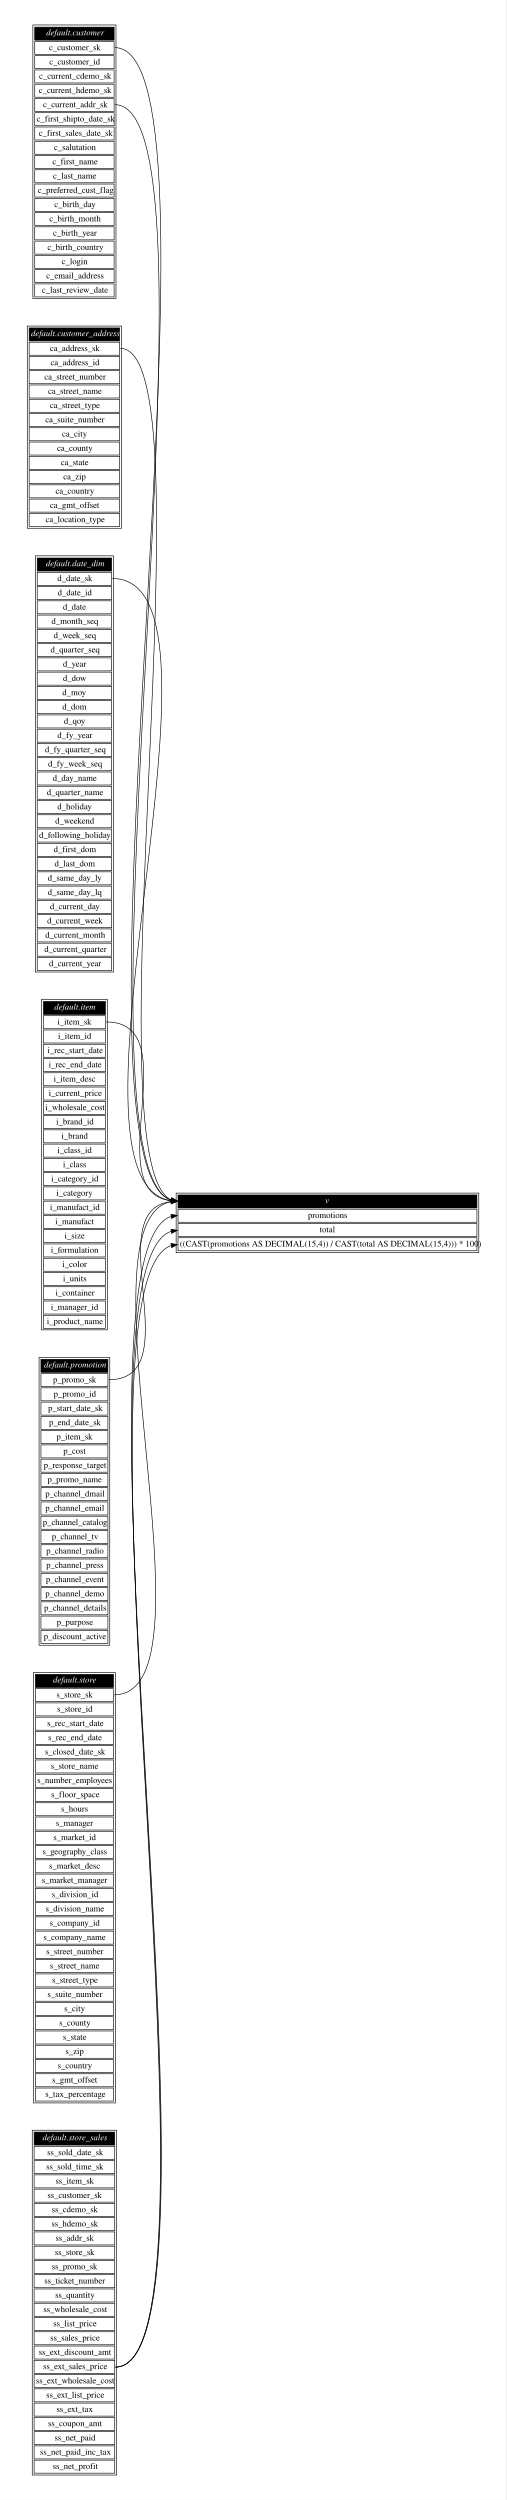
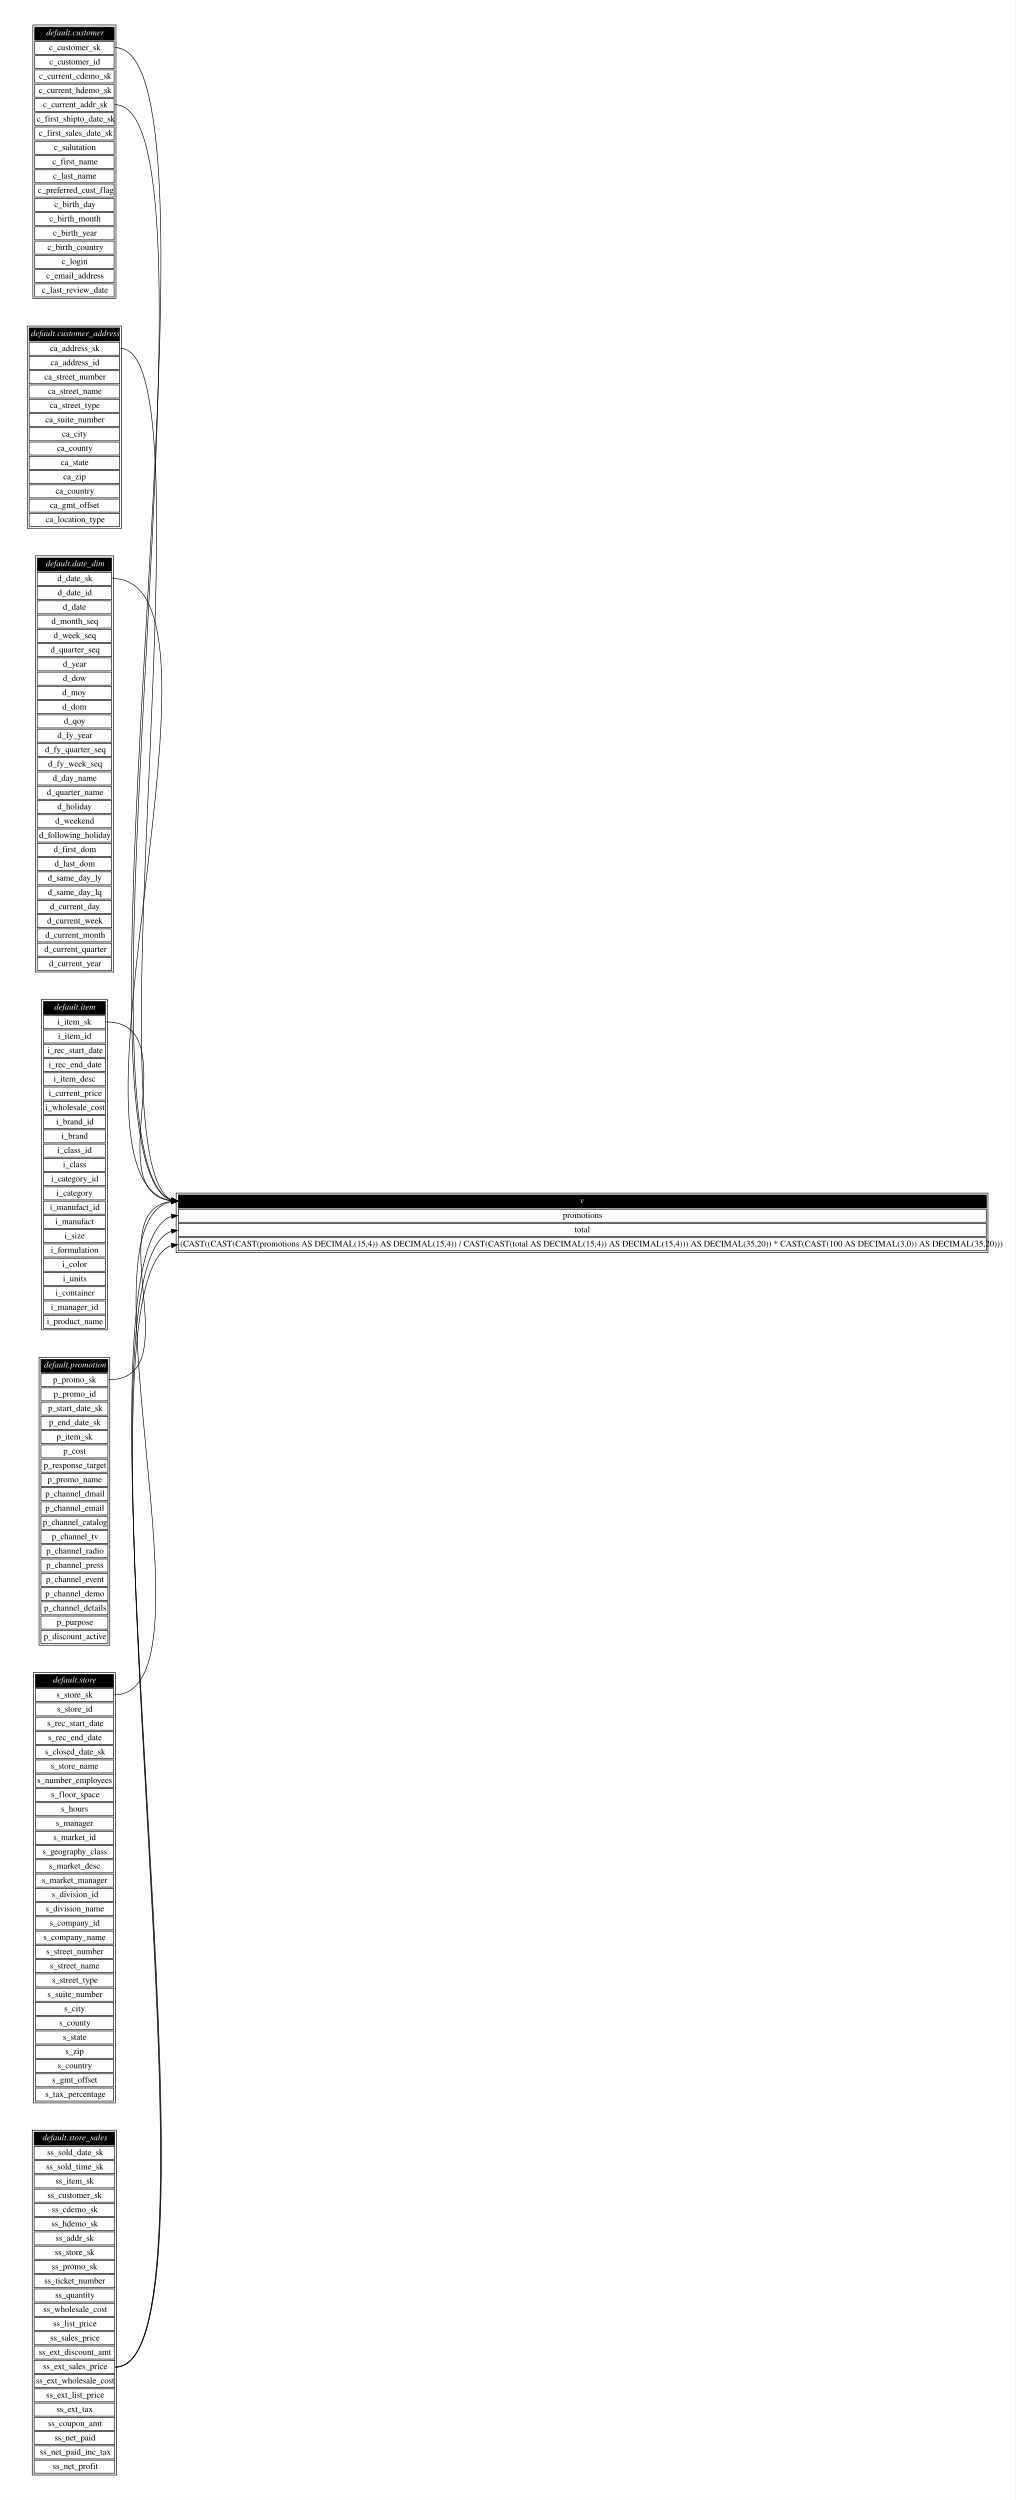
- <svg xmlns="http://www.w3.org/2000/svg" width="816pt" height="4031pt" viewBox="0.00 0.00 816.00 4030.50">
+ <svg xmlns="http://www.w3.org/2000/svg" width="1637pt" height="4031pt" viewBox="0.00 0.00 1637.00 4030.50">
  <g id="graph0" class="graph" transform="scale(1 1) rotate(0) translate(36 3994.5)">
-     <polygon fill="white" stroke="transparent" points="-36,36 -36,-3994.5 780,-3994.5 780,36 -36,36" />
+     <polygon fill="white" stroke="transparent" points="-36,36 -36,-3994.5 1601,-3994.5 1601,36 -36,36" />
    <g id="node1" class="node">
      <polygon fill="black" stroke="transparent" points="20,-3930 20,-3951 148,-3951 148,-3930 20,-3930" />
      <polygon fill="none" stroke="black" points="20,-3930 20,-3951 148,-3951 148,-3930 20,-3930" />
      <text text-anchor="start" x="38.5" y="-3937.8" font-family="Times,serif" font-style="italic" font-size="14.00" fill="white">default.customer</text>
      <polygon fill="none" stroke="black" points="20,-3907 20,-3928 148,-3928 148,-3907 20,-3907" />
      <text text-anchor="start" x="43" y="-3913.8" font-family="Times,serif" font-size="14.00">c_customer_sk</text>
      <polygon fill="none" stroke="black" points="20,-3884 20,-3905 148,-3905 148,-3884 20,-3884" />
      <text text-anchor="start" x="43.5" y="-3890.8" font-family="Times,serif" font-size="14.00">c_customer_id</text>
      <polygon fill="none" stroke="black" points="20,-3861 20,-3882 148,-3882 148,-3861 20,-3861" />
      <text text-anchor="start" x="27" y="-3867.8" font-family="Times,serif" font-size="14.00">c_current_cdemo_sk</text>
      <polygon fill="none" stroke="black" points="20,-3838 20,-3859 148,-3859 148,-3838 20,-3838" />
      <text text-anchor="start" x="26.5" y="-3844.8" font-family="Times,serif" font-size="14.00">c_current_hdemo_sk</text>
      <polygon fill="none" stroke="black" points="20,-3815 20,-3836 148,-3836 148,-3815 20,-3815" />
      <text text-anchor="start" x="33.5" y="-3821.8" font-family="Times,serif" font-size="14.00">c_current_addr_sk</text>
      <polygon fill="none" stroke="black" points="20,-3792 20,-3813 148,-3813 148,-3792 20,-3792" />
      <text text-anchor="start" x="23" y="-3798.8" font-family="Times,serif" font-size="14.00">c_first_shipto_date_sk</text>
      <polygon fill="none" stroke="black" points="20,-3769 20,-3790 148,-3790 148,-3769 20,-3769" />
      <text text-anchor="start" x="26.5" y="-3775.8" font-family="Times,serif" font-size="14.00">c_first_sales_date_sk</text>
      <polygon fill="none" stroke="black" points="20,-3746 20,-3767 148,-3767 148,-3746 20,-3746" />
      <text text-anchor="start" x="51" y="-3752.8" font-family="Times,serif" font-size="14.00">c_salutation</text>
      <polygon fill="none" stroke="black" points="20,-3723 20,-3744 148,-3744 148,-3723 20,-3723" />
      <text text-anchor="start" x="48.5" y="-3729.8" font-family="Times,serif" font-size="14.00">c_first_name</text>
      <polygon fill="none" stroke="black" points="20,-3700 20,-3721 148,-3721 148,-3700 20,-3700" />
      <text text-anchor="start" x="49.5" y="-3706.8" font-family="Times,serif" font-size="14.00">c_last_name</text>
      <polygon fill="none" stroke="black" points="20,-3677 20,-3698 148,-3698 148,-3677 20,-3677" />
      <text text-anchor="start" x="25" y="-3683.8" font-family="Times,serif" font-size="14.00">c_preferred_cust_flag</text>
      <polygon fill="none" stroke="black" points="20,-3654 20,-3675 148,-3675 148,-3654 20,-3654" />
      <text text-anchor="start" x="51.5" y="-3660.8" font-family="Times,serif" font-size="14.00">c_birth_day</text>
      <polygon fill="none" stroke="black" points="20,-3631 20,-3652 148,-3652 148,-3631 20,-3631" />
      <text text-anchor="start" x="43.5" y="-3637.8" font-family="Times,serif" font-size="14.00">c_birth_month</text>
      <polygon fill="none" stroke="black" points="20,-3608 20,-3629 148,-3629 148,-3608 20,-3608" />
      <text text-anchor="start" x="49.5" y="-3614.8" font-family="Times,serif" font-size="14.00">c_birth_year</text>
      <polygon fill="none" stroke="black" points="20,-3585 20,-3606 148,-3606 148,-3585 20,-3585" />
      <text text-anchor="start" x="40.5" y="-3591.8" font-family="Times,serif" font-size="14.00">c_birth_country</text>
      <polygon fill="none" stroke="black" points="20,-3562 20,-3583 148,-3583 148,-3562 20,-3562" />
      <text text-anchor="start" x="63.5" y="-3568.8" font-family="Times,serif" font-size="14.00">c_login</text>
      <polygon fill="none" stroke="black" points="20,-3539 20,-3560 148,-3560 148,-3539 20,-3539" />
      <text text-anchor="start" x="38.5" y="-3545.8" font-family="Times,serif" font-size="14.00">c_email_address</text>
      <polygon fill="none" stroke="black" points="20,-3516 20,-3537 148,-3537 148,-3516 20,-3516" />
      <text text-anchor="start" x="31.5" y="-3522.8" font-family="Times,serif" font-size="14.00">c_last_review_date</text>
      <polygon fill="none" stroke="black" points="17,-3513.5 17,-3954.5 151,-3954.5 151,-3513.5 17,-3513.5" />
    </g>
    <g id="node8" class="node">
-       <polygon fill="black" stroke="transparent" points="251,-2047 251,-2068 733,-2068 733,-2047 251,-2047" />
-       <polygon fill="none" stroke="black" points="251,-2047 251,-2068 733,-2068 733,-2047 251,-2047" />
-       <text text-anchor="start" x="488.5" y="-2054.8" font-family="Times,serif" font-style="italic" font-size="14.00" fill="white">v</text>
-       <polygon fill="none" stroke="black" points="251,-2024 251,-2045 733,-2045 733,-2024 251,-2024" />
-       <text text-anchor="start" x="460.5" y="-2030.8" font-family="Times,serif" font-size="14.00">promotions</text>
-       <polygon fill="none" stroke="black" points="251,-2001 251,-2022 733,-2022 733,-2001 251,-2001" />
-       <text text-anchor="start" x="479.5" y="-2007.8" font-family="Times,serif" font-size="14.00">total</text>
-       <polygon fill="none" stroke="black" points="251,-1978 251,-1999 733,-1999 733,-1978 251,-1978" />
-       <text text-anchor="start" x="254" y="-1984.8" font-family="Times,serif" font-size="14.00">((CAST(promotions AS DECIMAL(15,4)) / CAST(total AS DECIMAL(15,4))) * 100)</text>
-       <polygon fill="none" stroke="black" points="248,-1975 248,-2071 736,-2071 736,-1975 248,-1975" />
+       <polygon fill="black" stroke="transparent" points="251.5,-2047 251.5,-2068 1554.5,-2068 1554.5,-2047 251.5,-2047" />
+       <polygon fill="none" stroke="black" points="251.5,-2047 251.5,-2068 1554.5,-2068 1554.5,-2047 251.5,-2047" />
+       <text text-anchor="start" x="899.5" y="-2054.8" font-family="Times,serif" font-style="italic" font-size="14.00" fill="white">v</text>
+       <polygon fill="none" stroke="black" points="251.5,-2024 251.5,-2045 1554.5,-2045 1554.5,-2024 251.5,-2024" />
+       <text text-anchor="start" x="871.5" y="-2030.8" font-family="Times,serif" font-size="14.00">promotions</text>
+       <polygon fill="none" stroke="black" points="251.5,-2001 251.5,-2022 1554.5,-2022 1554.5,-2001 251.5,-2001" />
+       <text text-anchor="start" x="890.5" y="-2007.8" font-family="Times,serif" font-size="14.00">total</text>
+       <polygon fill="none" stroke="black" points="251.5,-1978 251.5,-1999 1554.5,-1999 1554.5,-1978 251.5,-1978" />
+       <text text-anchor="start" x="254.5" y="-1984.8" font-family="Times,serif" font-size="14.00">(CAST((CAST(CAST(promotions AS DECIMAL(15,4)) AS DECIMAL(15,4)) / CAST(CAST(total AS DECIMAL(15,4)) AS DECIMAL(15,4))) AS DECIMAL(35,20)) * CAST(CAST(100 AS DECIMAL(3,0)) AS DECIMAL(35,20)))</text>
+       <polygon fill="none" stroke="black" points="248,-1975 248,-2071 1557,-2071 1557,-1975 248,-1975" />
    </g>
    <g id="edge1" class="edge">
-       <path fill="none" stroke="black" d="M149,-3918C352.43,-3918 53.57,-2121.03 239.84,-2059.61" />
-       <polygon fill="black" stroke="black" points="240.67,-2063.02 250,-2058 239.58,-2056.11 240.67,-2063.02" />
+       <path fill="none" stroke="black" d="M149,-3918C352.44,-3918 54.05,-2121.03 240.34,-2059.61" />
+       <polygon fill="black" stroke="black" points="241.17,-2063.02 250.5,-2058 240.08,-2056.11 241.17,-2063.02" />
    </g>
    <g id="edge2" class="edge">
-       <path fill="none" stroke="black" d="M149,-3826C342.31,-3826 63.37,-2119.61 240.07,-2059.62" />
-       <polygon fill="black" stroke="black" points="240.69,-2063.06 250,-2058 239.57,-2056.16 240.69,-2063.06" />
+       <path fill="none" stroke="black" d="M149,-3826C342.31,-3826 63.85,-2119.61 240.57,-2059.62" />
+       <polygon fill="black" stroke="black" points="241.19,-2063.06 250.5,-2058 240.07,-2056.16 241.19,-2063.06" />
    </g>
    <g id="node2" class="node">
      <polygon fill="black" stroke="transparent" points="11,-3445 11,-3466 157,-3466 157,-3445 11,-3445" />
      <polygon fill="none" stroke="black" points="11,-3445 11,-3466 157,-3466 157,-3445 11,-3445" />
      <text text-anchor="start" x="14" y="-3452.8" font-family="Times,serif" font-style="italic" font-size="14.00" fill="white">default.customer_address</text>
      <polygon fill="none" stroke="black" points="11,-3422 11,-3443 157,-3443 157,-3422 11,-3422" />
      <text text-anchor="start" x="44.5" y="-3428.8" font-family="Times,serif" font-size="14.00">ca_address_sk</text>
      <polygon fill="none" stroke="black" points="11,-3399 11,-3420 157,-3420 157,-3399 11,-3399" />
      <text text-anchor="start" x="45.5" y="-3405.8" font-family="Times,serif" font-size="14.00">ca_address_id</text>
      <polygon fill="none" stroke="black" points="11,-3376 11,-3397 157,-3397 157,-3376 11,-3376" />
      <text text-anchor="start" x="35.5" y="-3382.8" font-family="Times,serif" font-size="14.00">ca_street_number</text>
      <polygon fill="none" stroke="black" points="11,-3353 11,-3374 157,-3374 157,-3353 11,-3353" />
      <text text-anchor="start" x="41.5" y="-3359.8" font-family="Times,serif" font-size="14.00">ca_street_name</text>
      <polygon fill="none" stroke="black" points="11,-3330 11,-3351 157,-3351 157,-3330 11,-3330" />
      <text text-anchor="start" x="44.5" y="-3336.8" font-family="Times,serif" font-size="14.00">ca_street_type</text>
      <polygon fill="none" stroke="black" points="11,-3307 11,-3328 157,-3328 157,-3307 11,-3307" />
      <text text-anchor="start" x="37" y="-3313.8" font-family="Times,serif" font-size="14.00">ca_suite_number</text>
      <polygon fill="none" stroke="black" points="11,-3284 11,-3305 157,-3305 157,-3284 11,-3284" />
      <text text-anchor="start" x="64" y="-3290.8" font-family="Times,serif" font-size="14.00">ca_city</text>
      <polygon fill="none" stroke="black" points="11,-3261 11,-3282 157,-3282 157,-3261 11,-3261" />
      <text text-anchor="start" x="56" y="-3267.8" font-family="Times,serif" font-size="14.00">ca_county</text>
      <polygon fill="none" stroke="black" points="11,-3238 11,-3259 157,-3259 157,-3238 11,-3238" />
      <text text-anchor="start" x="62" y="-3244.8" font-family="Times,serif" font-size="14.00">ca_state</text>
      <polygon fill="none" stroke="black" points="11,-3215 11,-3236 157,-3236 157,-3215 11,-3215" />
      <text text-anchor="start" x="66" y="-3221.8" font-family="Times,serif" font-size="14.00">ca_zip</text>
      <polygon fill="none" stroke="black" points="11,-3192 11,-3213 157,-3213 157,-3192 11,-3192" />
      <text text-anchor="start" x="53.5" y="-3198.8" font-family="Times,serif" font-size="14.00">ca_country</text>
      <polygon fill="none" stroke="black" points="11,-3169 11,-3190 157,-3190 157,-3169 11,-3169" />
      <text text-anchor="start" x="44.5" y="-3175.8" font-family="Times,serif" font-size="14.00">ca_gmt_offset</text>
      <polygon fill="none" stroke="black" points="11,-3146 11,-3167 157,-3167 157,-3146 11,-3146" />
      <text text-anchor="start" x="37.5" y="-3152.8" font-family="Times,serif" font-size="14.00">ca_location_type</text>
      <polygon fill="none" stroke="black" points="8,-3143 8,-3469 160,-3469 160,-3143 8,-3143" />
    </g>
    <g id="edge3" class="edge">
-       <path fill="none" stroke="black" d="M158,-3433C307.53,-3433 106.72,-2121.7 239.83,-2060.23" />
-       <polygon fill="black" stroke="black" points="240.98,-2063.56 250,-2058 239.48,-2056.72 240.98,-2063.56" />
+       <path fill="none" stroke="black" d="M158,-3433C307.53,-3433 107.19,-2121.7 240.33,-2060.23" />
+       <polygon fill="black" stroke="black" points="241.48,-2063.56 250.5,-2058 239.98,-2056.72 241.48,-2063.56" />
    </g>
    <g id="node3" class="node">
      <polygon fill="black" stroke="transparent" points="24,-3074 24,-3095 144,-3095 144,-3074 24,-3074" />
      <polygon fill="none" stroke="black" points="24,-3074 24,-3095 144,-3095 144,-3074 24,-3074" />
      <text text-anchor="start" x="38" y="-3081.8" font-family="Times,serif" font-style="italic" font-size="14.00" fill="white">default.date_dim</text>
      <polygon fill="none" stroke="black" points="24,-3051 24,-3072 144,-3072 144,-3051 24,-3051" />
      <text text-anchor="start" x="56.5" y="-3057.8" font-family="Times,serif" font-size="14.00">d_date_sk</text>
      <polygon fill="none" stroke="black" points="24,-3028 24,-3049 144,-3049 144,-3028 24,-3028" />
      <text text-anchor="start" x="57" y="-3034.8" font-family="Times,serif" font-size="14.00">d_date_id</text>
      <polygon fill="none" stroke="black" points="24,-3005 24,-3026 144,-3026 144,-3005 24,-3005" />
      <text text-anchor="start" x="65.5" y="-3011.8" font-family="Times,serif" font-size="14.00">d_date</text>
      <polygon fill="none" stroke="black" points="24,-2982 24,-3003 144,-3003 144,-2982 24,-2982" />
      <text text-anchor="start" x="47" y="-2988.8" font-family="Times,serif" font-size="14.00">d_month_seq</text>
      <polygon fill="none" stroke="black" points="24,-2959 24,-2980 144,-2980 144,-2959 24,-2959" />
      <text text-anchor="start" x="50.5" y="-2965.8" font-family="Times,serif" font-size="14.00">d_week_seq</text>
      <polygon fill="none" stroke="black" points="24,-2936 24,-2957 144,-2957 144,-2936 24,-2936" />
      <text text-anchor="start" x="45.5" y="-2942.8" font-family="Times,serif" font-size="14.00">d_quarter_seq</text>
      <polygon fill="none" stroke="black" points="24,-2913 24,-2934 144,-2934 144,-2913 24,-2913" />
      <text text-anchor="start" x="65.5" y="-2919.8" font-family="Times,serif" font-size="14.00">d_year</text>
      <polygon fill="none" stroke="black" points="24,-2890 24,-2911 144,-2911 144,-2890 24,-2890" />
      <text text-anchor="start" x="65.5" y="-2896.8" font-family="Times,serif" font-size="14.00">d_dow</text>
      <polygon fill="none" stroke="black" points="24,-2867 24,-2888 144,-2888 144,-2867 24,-2867" />
      <text text-anchor="start" x="64.5" y="-2873.8" font-family="Times,serif" font-size="14.00">d_moy</text>
      <polygon fill="none" stroke="black" points="24,-2844 24,-2865 144,-2865 144,-2844 24,-2844" />
      <text text-anchor="start" x="64.5" y="-2850.8" font-family="Times,serif" font-size="14.00">d_dom</text>
      <polygon fill="none" stroke="black" points="24,-2821 24,-2842 144,-2842 144,-2821 24,-2821" />
      <text text-anchor="start" x="67" y="-2827.8" font-family="Times,serif" font-size="14.00">d_qoy</text>
      <polygon fill="none" stroke="black" points="24,-2798 24,-2819 144,-2819 144,-2798 24,-2798" />
      <text text-anchor="start" x="56.5" y="-2804.8" font-family="Times,serif" font-size="14.00">d_fy_year</text>
      <polygon fill="none" stroke="black" points="24,-2775 24,-2796 144,-2796 144,-2775 24,-2775" />
      <text text-anchor="start" x="36.5" y="-2781.8" font-family="Times,serif" font-size="14.00">d_fy_quarter_seq</text>
      <polygon fill="none" stroke="black" points="24,-2752 24,-2773 144,-2773 144,-2752 24,-2752" />
      <text text-anchor="start" x="41.5" y="-2758.8" font-family="Times,serif" font-size="14.00">d_fy_week_seq</text>
      <polygon fill="none" stroke="black" points="24,-2729 24,-2750 144,-2750 144,-2729 24,-2729" />
      <text text-anchor="start" x="49" y="-2735.8" font-family="Times,serif" font-size="14.00">d_day_name</text>
      <polygon fill="none" stroke="black" points="24,-2706 24,-2727 144,-2727 144,-2706 24,-2706" />
      <text text-anchor="start" x="39.5" y="-2712.8" font-family="Times,serif" font-size="14.00">d_quarter_name</text>
      <polygon fill="none" stroke="black" points="24,-2683 24,-2704 144,-2704 144,-2683 24,-2683" />
      <text text-anchor="start" x="56.5" y="-2689.8" font-family="Times,serif" font-size="14.00">d_holiday</text>
      <polygon fill="none" stroke="black" points="24,-2660 24,-2681 144,-2681 144,-2660 24,-2660" />
      <text text-anchor="start" x="53" y="-2666.8" font-family="Times,serif" font-size="14.00">d_weekend</text>
      <polygon fill="none" stroke="black" points="24,-2637 24,-2658 144,-2658 144,-2637 24,-2637" />
      <text text-anchor="start" x="27" y="-2643.8" font-family="Times,serif" font-size="14.00">d_following_holiday</text>
      <polygon fill="none" stroke="black" points="24,-2614 24,-2635 144,-2635 144,-2614 24,-2614" />
      <text text-anchor="start" x="50.5" y="-2620.8" font-family="Times,serif" font-size="14.00">d_first_dom</text>
      <polygon fill="none" stroke="black" points="24,-2591 24,-2612 144,-2612 144,-2591 24,-2591" />
      <text text-anchor="start" x="52" y="-2597.8" font-family="Times,serif" font-size="14.00">d_last_dom</text>
      <polygon fill="none" stroke="black" points="24,-2568 24,-2589 144,-2589 144,-2568 24,-2568" />
      <text text-anchor="start" x="41" y="-2574.8" font-family="Times,serif" font-size="14.00">d_same_day_ly</text>
      <polygon fill="none" stroke="black" points="24,-2545 24,-2566 144,-2566 144,-2545 24,-2545" />
      <text text-anchor="start" x="41" y="-2551.8" font-family="Times,serif" font-size="14.00">d_same_day_lq</text>
      <polygon fill="none" stroke="black" points="24,-2522 24,-2543 144,-2543 144,-2522 24,-2522" />
      <text text-anchor="start" x="44.5" y="-2528.8" font-family="Times,serif" font-size="14.00">d_current_day</text>
      <polygon fill="none" stroke="black" points="24,-2499 24,-2520 144,-2520 144,-2499 24,-2499" />
      <text text-anchor="start" x="40" y="-2505.8" font-family="Times,serif" font-size="14.00">d_current_week</text>
      <polygon fill="none" stroke="black" points="24,-2476 24,-2497 144,-2497 144,-2476 24,-2476" />
      <text text-anchor="start" x="37" y="-2482.8" font-family="Times,serif" font-size="14.00">d_current_month</text>
      <polygon fill="none" stroke="black" points="24,-2453 24,-2474 144,-2474 144,-2453 24,-2453" />
      <text text-anchor="start" x="35.5" y="-2459.8" font-family="Times,serif" font-size="14.00">d_current_quarter</text>
      <polygon fill="none" stroke="black" points="24,-2430 24,-2451 144,-2451 144,-2430 24,-2430" />
      <text text-anchor="start" x="43" y="-2436.8" font-family="Times,serif" font-size="14.00">d_current_year</text>
      <polygon fill="none" stroke="black" points="21,-2427.5 21,-3098.5 147,-3098.5 147,-2427.5 21,-2427.5" />
    </g>
    <g id="edge4" class="edge">
-       <path fill="none" stroke="black" d="M145,-3062C365.82,-3062 36.27,-2089.13 239.9,-2058.73" />
-       <polygon fill="black" stroke="black" points="240.28,-2062.21 250,-2058 239.77,-2055.23 240.28,-2062.21" />
+       <path fill="none" stroke="black" d="M145,-3062C365.83,-3062 36.75,-2089.13 240.4,-2058.73" />
+       <polygon fill="black" stroke="black" points="240.78,-2062.21 250.5,-2058 240.27,-2055.23 240.78,-2062.21" />
    </g>
    <g id="node4" class="node">
      <polygon fill="black" stroke="transparent" points="34,-2359 34,-2380 134,-2380 134,-2359 34,-2359" />
      <polygon fill="none" stroke="black" points="34,-2359 34,-2380 134,-2380 134,-2359 34,-2359" />
      <text text-anchor="start" x="51.5" y="-2366.8" font-family="Times,serif" font-style="italic" font-size="14.00" fill="white">default.item</text>
      <polygon fill="none" stroke="black" points="34,-2336 34,-2357 134,-2357 134,-2336 34,-2336" />
      <text text-anchor="start" x="56.5" y="-2342.8" font-family="Times,serif" font-size="14.00">i_item_sk</text>
      <polygon fill="none" stroke="black" points="34,-2313 34,-2334 134,-2334 134,-2313 34,-2313" />
      <text text-anchor="start" x="57.5" y="-2319.8" font-family="Times,serif" font-size="14.00">i_item_id</text>
      <polygon fill="none" stroke="black" points="34,-2290 34,-2311 134,-2311 134,-2290 34,-2290" />
      <text text-anchor="start" x="40.5" y="-2296.8" font-family="Times,serif" font-size="14.00">i_rec_start_date</text>
      <polygon fill="none" stroke="black" points="34,-2267 34,-2288 134,-2288 134,-2267 34,-2267" />
      <text text-anchor="start" x="42.5" y="-2273.8" font-family="Times,serif" font-size="14.00">i_rec_end_date</text>
      <polygon fill="none" stroke="black" points="34,-2244 34,-2265 134,-2265 134,-2244 34,-2244" />
      <text text-anchor="start" x="50.5" y="-2250.8" font-family="Times,serif" font-size="14.00">i_item_desc</text>
      <polygon fill="none" stroke="black" points="34,-2221 34,-2242 134,-2242 134,-2221 34,-2221" />
      <text text-anchor="start" x="42.5" y="-2227.8" font-family="Times,serif" font-size="14.00">i_current_price</text>
      <polygon fill="none" stroke="black" points="34,-2198 34,-2219 134,-2219 134,-2198 34,-2198" />
      <text text-anchor="start" x="37" y="-2204.8" font-family="Times,serif" font-size="14.00">i_wholesale_cost</text>
      <polygon fill="none" stroke="black" points="34,-2175 34,-2196 134,-2196 134,-2175 34,-2175" />
      <text text-anchor="start" x="54.5" y="-2181.8" font-family="Times,serif" font-size="14.00">i_brand_id</text>
      <polygon fill="none" stroke="black" points="34,-2152 34,-2173 134,-2173 134,-2152 34,-2152" />
      <text text-anchor="start" x="63" y="-2158.8" font-family="Times,serif" font-size="14.00">i_brand</text>
      <polygon fill="none" stroke="black" points="34,-2129 34,-2150 134,-2150 134,-2129 34,-2129" />
      <text text-anchor="start" x="56.5" y="-2135.8" font-family="Times,serif" font-size="14.00">i_class_id</text>
      <polygon fill="none" stroke="black" points="34,-2106 34,-2127 134,-2127 134,-2106 34,-2106" />
      <text text-anchor="start" x="65.5" y="-2112.8" font-family="Times,serif" font-size="14.00">i_class</text>
      <polygon fill="none" stroke="black" points="34,-2083 34,-2104 134,-2104 134,-2083 34,-2083" />
      <text text-anchor="start" x="46.5" y="-2089.8" font-family="Times,serif" font-size="14.00">i_category_id</text>
      <polygon fill="none" stroke="black" points="34,-2060 34,-2081 134,-2081 134,-2060 34,-2060" />
      <text text-anchor="start" x="55" y="-2066.8" font-family="Times,serif" font-size="14.00">i_category</text>
      <polygon fill="none" stroke="black" points="34,-2037 34,-2058 134,-2058 134,-2037 34,-2037" />
      <text text-anchor="start" x="44.5" y="-2043.8" font-family="Times,serif" font-size="14.00">i_manufact_id</text>
      <polygon fill="none" stroke="black" points="34,-2014 34,-2035 134,-2035 134,-2014 34,-2014" />
      <text text-anchor="start" x="53" y="-2020.8" font-family="Times,serif" font-size="14.00">i_manufact</text>
      <polygon fill="none" stroke="black" points="34,-1991 34,-2012 134,-2012 134,-1991 34,-1991" />
      <text text-anchor="start" x="68" y="-1997.8" font-family="Times,serif" font-size="14.00">i_size</text>
      <polygon fill="none" stroke="black" points="34,-1968 34,-1989 134,-1989 134,-1968 34,-1968" />
      <text text-anchor="start" x="46" y="-1974.8" font-family="Times,serif" font-size="14.00">i_formulation</text>
      <polygon fill="none" stroke="black" points="34,-1945 34,-1966 134,-1966 134,-1945 34,-1945" />
      <text text-anchor="start" x="64.5" y="-1951.8" font-family="Times,serif" font-size="14.00">i_color</text>
      <polygon fill="none" stroke="black" points="34,-1922 34,-1943 134,-1943 134,-1922 34,-1922" />
      <text text-anchor="start" x="65.5" y="-1928.8" font-family="Times,serif" font-size="14.00">i_units</text>
      <polygon fill="none" stroke="black" points="34,-1899 34,-1920 134,-1920 134,-1899 34,-1899" />
      <text text-anchor="start" x="53.5" y="-1905.8" font-family="Times,serif" font-size="14.00">i_container</text>
      <polygon fill="none" stroke="black" points="34,-1876 34,-1897 134,-1897 134,-1876 34,-1876" />
      <text text-anchor="start" x="46" y="-1882.8" font-family="Times,serif" font-size="14.00">i_manager_id</text>
      <polygon fill="none" stroke="black" points="34,-1853 34,-1874 134,-1874 134,-1853 34,-1853" />
      <text text-anchor="start" x="39.5" y="-1859.8" font-family="Times,serif" font-size="14.00">i_product_name</text>
      <polygon fill="none" stroke="black" points="31,-1850.5 31,-2383.5 137,-2383.5 137,-1850.5 31,-1850.5" />
    </g>
    <g id="edge5" class="edge">
-       <path fill="none" stroke="black" d="M135,-2347C269.6,-2347 120.07,-2073.04 239.68,-2058.59" />
-       <polygon fill="black" stroke="black" points="240.22,-2062.07 250,-2058 239.82,-2055.08 240.22,-2062.07" />
+       <path fill="none" stroke="black" d="M135,-2347C269.68,-2347 120.47,-2073.04 240.17,-2058.59" />
+       <polygon fill="black" stroke="black" points="240.72,-2062.07 250.5,-2058 240.32,-2055.08 240.72,-2062.07" />
    </g>
    <g id="node5" class="node">
      <polygon fill="black" stroke="transparent" points="30,-1782 30,-1803 138,-1803 138,-1782 30,-1782" />
      <polygon fill="none" stroke="black" points="30,-1782 30,-1803 138,-1803 138,-1782 30,-1782" />
      <text text-anchor="start" x="35" y="-1789.8" font-family="Times,serif" font-style="italic" font-size="14.00" fill="white">default.promotion</text>
      <polygon fill="none" stroke="black" points="30,-1759 30,-1780 138,-1780 138,-1759 30,-1759" />
      <text text-anchor="start" x="49.5" y="-1765.8" font-family="Times,serif" font-size="14.00">p_promo_sk</text>
      <polygon fill="none" stroke="black" points="30,-1736 30,-1757 138,-1757 138,-1736 30,-1736" />
      <text text-anchor="start" x="50.5" y="-1742.8" font-family="Times,serif" font-size="14.00">p_promo_id</text>
      <polygon fill="none" stroke="black" points="30,-1713 30,-1734 138,-1734 138,-1713 30,-1713" />
      <text text-anchor="start" x="41.5" y="-1719.8" font-family="Times,serif" font-size="14.00">p_start_date_sk</text>
      <polygon fill="none" stroke="black" points="30,-1690 30,-1711 138,-1711 138,-1690 30,-1690" />
      <text text-anchor="start" x="43" y="-1696.8" font-family="Times,serif" font-size="14.00">p_end_date_sk</text>
      <polygon fill="none" stroke="black" points="30,-1667 30,-1688 138,-1688 138,-1667 30,-1667" />
      <text text-anchor="start" x="55" y="-1673.8" font-family="Times,serif" font-size="14.00">p_item_sk</text>
      <polygon fill="none" stroke="black" points="30,-1644 30,-1665 138,-1665 138,-1644 30,-1644" />
      <text text-anchor="start" x="66" y="-1650.8" font-family="Times,serif" font-size="14.00">p_cost</text>
      <polygon fill="none" stroke="black" points="30,-1621 30,-1642 138,-1642 138,-1621 30,-1621" />
      <text text-anchor="start" x="34.5" y="-1627.8" font-family="Times,serif" font-size="14.00">p_response_target</text>
      <polygon fill="none" stroke="black" points="30,-1598 30,-1619 138,-1619 138,-1598 30,-1598" />
      <text text-anchor="start" x="40.5" y="-1604.8" font-family="Times,serif" font-size="14.00">p_promo_name</text>
      <polygon fill="none" stroke="black" points="30,-1575 30,-1596 138,-1596 138,-1575 30,-1575" />
      <text text-anchor="start" x="37" y="-1581.8" font-family="Times,serif" font-size="14.00">p_channel_dmail</text>
      <polygon fill="none" stroke="black" points="30,-1552 30,-1573 138,-1573 138,-1552 30,-1552" />
      <text text-anchor="start" x="37" y="-1558.8" font-family="Times,serif" font-size="14.00">p_channel_email</text>
      <polygon fill="none" stroke="black" points="30,-1529 30,-1550 138,-1550 138,-1529 30,-1529" />
      <text text-anchor="start" x="33" y="-1535.8" font-family="Times,serif" font-size="14.00">p_channel_catalog</text>
      <polygon fill="none" stroke="black" points="30,-1506 30,-1527 138,-1527 138,-1506 30,-1506" />
      <text text-anchor="start" x="47.5" y="-1512.8" font-family="Times,serif" font-size="14.00">p_channel_tv</text>
      <polygon fill="none" stroke="black" points="30,-1483 30,-1504 138,-1504 138,-1483 30,-1483" />
      <text text-anchor="start" x="38.5" y="-1489.8" font-family="Times,serif" font-size="14.00">p_channel_radio</text>
      <polygon fill="none" stroke="black" points="30,-1460 30,-1481 138,-1481 138,-1460 30,-1460" />
      <text text-anchor="start" x="38.5" y="-1466.8" font-family="Times,serif" font-size="14.00">p_channel_press</text>
      <polygon fill="none" stroke="black" points="30,-1437 30,-1458 138,-1458 138,-1437 30,-1437" />
      <text text-anchor="start" x="38" y="-1443.8" font-family="Times,serif" font-size="14.00">p_channel_event</text>
      <polygon fill="none" stroke="black" points="30,-1414 30,-1435 138,-1435 138,-1414 30,-1414" />
      <text text-anchor="start" x="37" y="-1420.8" font-family="Times,serif" font-size="14.00">p_channel_demo</text>
      <polygon fill="none" stroke="black" points="30,-1391 30,-1412 138,-1412 138,-1391 30,-1391" />
      <text text-anchor="start" x="35" y="-1397.8" font-family="Times,serif" font-size="14.00">p_channel_details</text>
      <polygon fill="none" stroke="black" points="30,-1368 30,-1389 138,-1389 138,-1368 30,-1368" />
      <text text-anchor="start" x="55.5" y="-1374.8" font-family="Times,serif" font-size="14.00">p_purpose</text>
      <polygon fill="none" stroke="black" points="30,-1345 30,-1366 138,-1366 138,-1345 30,-1345" />
      <text text-anchor="start" x="34.5" y="-1351.8" font-family="Times,serif" font-size="14.00">p_discount_active</text>
      <polygon fill="none" stroke="black" points="27,-1342 27,-1806 141,-1806 141,-1342 27,-1342" />
    </g>
    <g id="edge6" class="edge">
-       <path fill="none" stroke="black" d="M139,-1770C272.56,-1770 121.23,-2043.01 239.76,-2057.41" />
-       <polygon fill="black" stroke="black" points="239.82,-2060.92 250,-2058 240.22,-2053.93 239.82,-2060.92" />
+       <path fill="none" stroke="black" d="M139,-1770C272.64,-1770 121.63,-2043.01 240.26,-2057.41" />
+       <polygon fill="black" stroke="black" points="240.32,-2060.92 250.5,-2058 240.72,-2053.93 240.32,-2060.92" />
    </g>
    <g id="node6" class="node">
      <polygon fill="black" stroke="transparent" points="21,-1274 21,-1295 147,-1295 147,-1274 21,-1274" />
      <polygon fill="none" stroke="black" points="21,-1274 21,-1295 147,-1295 147,-1274 21,-1274" />
      <text text-anchor="start" x="49.5" y="-1281.8" font-family="Times,serif" font-style="italic" font-size="14.00" fill="white">default.store</text>
      <polygon fill="none" stroke="black" points="21,-1251 21,-1272 147,-1272 147,-1251 21,-1251" />
      <text text-anchor="start" x="55" y="-1257.8" font-family="Times,serif" font-size="14.00">s_store_sk</text>
      <polygon fill="none" stroke="black" points="21,-1228 21,-1249 147,-1249 147,-1228 21,-1228" />
      <text text-anchor="start" x="56" y="-1234.8" font-family="Times,serif" font-size="14.00">s_store_id</text>
      <polygon fill="none" stroke="black" points="21,-1205 21,-1226 147,-1226 147,-1205 21,-1205" />
      <text text-anchor="start" x="40" y="-1211.8" font-family="Times,serif" font-size="14.00">s_rec_start_date</text>
      <polygon fill="none" stroke="black" points="21,-1182 21,-1203 147,-1203 147,-1182 21,-1182" />
      <text text-anchor="start" x="41.5" y="-1188.8" font-family="Times,serif" font-size="14.00">s_rec_end_date</text>
      <polygon fill="none" stroke="black" points="21,-1159 21,-1180 147,-1180 147,-1159 21,-1159" />
      <text text-anchor="start" x="36.5" y="-1165.8" font-family="Times,serif" font-size="14.00">s_closed_date_sk</text>
      <polygon fill="none" stroke="black" points="21,-1136 21,-1157 147,-1157 147,-1136 21,-1136" />
      <text text-anchor="start" x="46" y="-1142.8" font-family="Times,serif" font-size="14.00">s_store_name</text>
      <polygon fill="none" stroke="black" points="21,-1113 21,-1134 147,-1134 147,-1113 21,-1113" />
      <text text-anchor="start" x="24" y="-1119.8" font-family="Times,serif" font-size="14.00">s_number_employees</text>
      <polygon fill="none" stroke="black" points="21,-1090 21,-1111 147,-1111 147,-1090 21,-1090" />
      <text text-anchor="start" x="46.5" y="-1096.8" font-family="Times,serif" font-size="14.00">s_floor_space</text>
      <polygon fill="none" stroke="black" points="21,-1067 21,-1088 147,-1088 147,-1067 21,-1067" />
      <text text-anchor="start" x="62.5" y="-1073.8" font-family="Times,serif" font-size="14.00">s_hours</text>
      <polygon fill="none" stroke="black" points="21,-1044 21,-1065 147,-1065 147,-1044 21,-1044" />
      <text text-anchor="start" x="54" y="-1050.8" font-family="Times,serif" font-size="14.00">s_manager</text>
      <polygon fill="none" stroke="black" points="21,-1021 21,-1042 147,-1042 147,-1021 21,-1021" />
      <text text-anchor="start" x="50" y="-1027.8" font-family="Times,serif" font-size="14.00">s_market_id</text>
      <polygon fill="none" stroke="black" points="21,-998 21,-1019 147,-1019 147,-998 21,-998" />
      <text text-anchor="start" x="32.5" y="-1004.8" font-family="Times,serif" font-size="14.00">s_geography_class</text>
      <polygon fill="none" stroke="black" points="21,-975 21,-996 147,-996 147,-975 21,-975" />
      <text text-anchor="start" x="43" y="-981.8" font-family="Times,serif" font-size="14.00">s_market_desc</text>
      <polygon fill="none" stroke="black" points="21,-952 21,-973 147,-973 147,-952 21,-952" />
      <text text-anchor="start" x="31.5" y="-958.8" font-family="Times,serif" font-size="14.00">s_market_manager</text>
      <polygon fill="none" stroke="black" points="21,-929 21,-950 147,-950 147,-929 21,-929" />
      <text text-anchor="start" x="47.5" y="-935.8" font-family="Times,serif" font-size="14.00">s_division_id</text>
      <polygon fill="none" stroke="black" points="21,-906 21,-927 147,-927 147,-906 21,-906" />
      <text text-anchor="start" x="37.5" y="-912.8" font-family="Times,serif" font-size="14.00">s_division_name</text>
      <polygon fill="none" stroke="black" points="21,-883 21,-904 147,-904 147,-883 21,-883" />
      <text text-anchor="start" x="44" y="-889.8" font-family="Times,serif" font-size="14.00">s_company_id</text>
      <polygon fill="none" stroke="black" points="21,-860 21,-881 147,-881 147,-860 21,-860" />
      <text text-anchor="start" x="34" y="-866.8" font-family="Times,serif" font-size="14.00">s_company_name</text>
      <polygon fill="none" stroke="black" points="21,-837 21,-858 147,-858 147,-837 21,-837" />
      <text text-anchor="start" x="38.5" y="-843.8" font-family="Times,serif" font-size="14.00">s_street_number</text>
      <polygon fill="none" stroke="black" points="21,-814 21,-835 147,-835 147,-814 21,-814" />
      <text text-anchor="start" x="44.5" y="-820.8" font-family="Times,serif" font-size="14.00">s_street_name</text>
      <polygon fill="none" stroke="black" points="21,-791 21,-812 147,-812 147,-791 21,-791" />
      <text text-anchor="start" x="48" y="-797.8" font-family="Times,serif" font-size="14.00">s_street_type</text>
      <polygon fill="none" stroke="black" points="21,-768 21,-789 147,-789 147,-768 21,-768" />
      <text text-anchor="start" x="40.5" y="-774.8" font-family="Times,serif" font-size="14.00">s_suite_number</text>
      <polygon fill="none" stroke="black" points="21,-745 21,-766 147,-766 147,-745 21,-745" />
      <text text-anchor="start" x="67.5" y="-751.8" font-family="Times,serif" font-size="14.00">s_city</text>
      <polygon fill="none" stroke="black" points="21,-722 21,-743 147,-743 147,-722 21,-722" />
      <text text-anchor="start" x="59.5" y="-728.8" font-family="Times,serif" font-size="14.00">s_county</text>
      <polygon fill="none" stroke="black" points="21,-699 21,-720 147,-720 147,-699 21,-699" />
      <text text-anchor="start" x="65.5" y="-705.8" font-family="Times,serif" font-size="14.00">s_state</text>
      <polygon fill="none" stroke="black" points="21,-676 21,-697 147,-697 147,-676 21,-676" />
      <text text-anchor="start" x="69.5" y="-682.8" font-family="Times,serif" font-size="14.00">s_zip</text>
      <polygon fill="none" stroke="black" points="21,-653 21,-674 147,-674 147,-653 21,-653" />
      <text text-anchor="start" x="57" y="-659.8" font-family="Times,serif" font-size="14.00">s_country</text>
      <polygon fill="none" stroke="black" points="21,-630 21,-651 147,-651 147,-630 21,-630" />
      <text text-anchor="start" x="48" y="-636.8" font-family="Times,serif" font-size="14.00">s_gmt_offset</text>
      <polygon fill="none" stroke="black" points="21,-607 21,-628 147,-628 147,-607 21,-607" />
      <text text-anchor="start" x="37" y="-613.8" font-family="Times,serif" font-size="14.00">s_tax_percentage</text>
      <polygon fill="none" stroke="black" points="18,-604 18,-1298 150,-1298 150,-604 18,-604" />
    </g>
    <g id="edge7" class="edge">
-       <path fill="none" stroke="black" d="M148,-1262C322.85,-1262 81.45,-2027.21 240.04,-2057.1" />
-       <polygon fill="black" stroke="black" points="239.73,-2060.59 250,-2058 240.36,-2053.62 239.73,-2060.59" />
+       <path fill="none" stroke="black" d="M148,-1262C322.87,-1262 81.92,-2027.21 240.54,-2057.1" />
+       <polygon fill="black" stroke="black" points="240.23,-2060.59 250.5,-2058 240.86,-2053.62 240.23,-2060.59" />
    </g>
    <g id="node7" class="node">
      <polygon fill="black" stroke="transparent" points="19,-536 19,-557 149,-557 149,-536 19,-536" />
      <polygon fill="none" stroke="black" points="19,-536 19,-557 149,-557 149,-536 19,-536" />
      <text text-anchor="start" x="32.5" y="-543.8" font-family="Times,serif" font-style="italic" font-size="14.00" fill="white">default.store_sales</text>
      <polygon fill="none" stroke="black" points="19,-513 19,-534 149,-534 149,-513 19,-513" />
      <text text-anchor="start" x="40" y="-519.8" font-family="Times,serif" font-size="14.00">ss_sold_date_sk</text>
      <polygon fill="none" stroke="black" points="19,-490 19,-511 149,-511 149,-490 19,-490" />
      <text text-anchor="start" x="38.5" y="-496.8" font-family="Times,serif" font-size="14.00">ss_sold_time_sk</text>
      <polygon fill="none" stroke="black" points="19,-467 19,-488 149,-488 149,-467 19,-467" />
      <text text-anchor="start" x="53.5" y="-473.8" font-family="Times,serif" font-size="14.00">ss_item_sk</text>
      <polygon fill="none" stroke="black" points="19,-444 19,-465 149,-465 149,-444 19,-444" />
      <text text-anchor="start" x="40.5" y="-450.8" font-family="Times,serif" font-size="14.00">ss_customer_sk</text>
      <polygon fill="none" stroke="black" points="19,-421 19,-442 149,-442 149,-421 19,-421" />
      <text text-anchor="start" x="47.5" y="-427.8" font-family="Times,serif" font-size="14.00">ss_cdemo_sk</text>
      <polygon fill="none" stroke="black" points="19,-398 19,-419 149,-419 149,-398 19,-398" />
      <text text-anchor="start" x="47" y="-404.8" font-family="Times,serif" font-size="14.00">ss_hdemo_sk</text>
      <polygon fill="none" stroke="black" points="19,-375 19,-396 149,-396 149,-375 19,-375" />
      <text text-anchor="start" x="53.5" y="-381.8" font-family="Times,serif" font-size="14.00">ss_addr_sk</text>
      <polygon fill="none" stroke="black" points="19,-352 19,-373 149,-373 149,-352 19,-352" />
      <text text-anchor="start" x="52.5" y="-358.8" font-family="Times,serif" font-size="14.00">ss_store_sk</text>
      <polygon fill="none" stroke="black" points="19,-329 19,-350 149,-350 149,-329 19,-329" />
      <text text-anchor="start" x="47.5" y="-335.8" font-family="Times,serif" font-size="14.00">ss_promo_sk</text>
      <polygon fill="none" stroke="black" points="19,-306 19,-327 149,-327 149,-306 19,-306" />
      <text text-anchor="start" x="35.5" y="-312.8" font-family="Times,serif" font-size="14.00">ss_ticket_number</text>
      <polygon fill="none" stroke="black" points="19,-283 19,-304 149,-304 149,-283 19,-283" />
      <text text-anchor="start" x="53" y="-289.8" font-family="Times,serif" font-size="14.00">ss_quantity</text>
      <polygon fill="none" stroke="black" points="19,-260 19,-281 149,-281 149,-260 19,-260" />
      <text text-anchor="start" x="34" y="-266.8" font-family="Times,serif" font-size="14.00">ss_wholesale_cost</text>
      <polygon fill="none" stroke="black" points="19,-237 19,-258 149,-258 149,-237 19,-237" />
      <text text-anchor="start" x="50" y="-243.8" font-family="Times,serif" font-size="14.00">ss_list_price</text>
      <polygon fill="none" stroke="black" points="19,-214 19,-235 149,-235 149,-214 19,-214" />
      <text text-anchor="start" x="45" y="-220.8" font-family="Times,serif" font-size="14.00">ss_sales_price</text>
      <polygon fill="none" stroke="black" points="19,-191 19,-212 149,-212 149,-191 19,-191" />
      <text text-anchor="start" x="26.5" y="-197.8" font-family="Times,serif" font-size="14.00">ss_ext_discount_amt</text>
      <polygon fill="none" stroke="black" points="19,-168 19,-189 149,-189 149,-168 19,-168" />
      <text text-anchor="start" x="33.5" y="-174.8" font-family="Times,serif" font-size="14.00">ss_ext_sales_price</text>
      <polygon fill="none" stroke="black" points="19,-145 19,-166 149,-166 149,-145 19,-145" />
      <text text-anchor="start" x="22" y="-151.8" font-family="Times,serif" font-size="14.00">ss_ext_wholesale_cost</text>
      <polygon fill="none" stroke="black" points="19,-122 19,-143 149,-143 149,-122 19,-122" />
      <text text-anchor="start" x="38.5" y="-128.8" font-family="Times,serif" font-size="14.00">ss_ext_list_price</text>
      <polygon fill="none" stroke="black" points="19,-99 19,-120 149,-120 149,-99 19,-99" />
      <text text-anchor="start" x="55" y="-105.8" font-family="Times,serif" font-size="14.00">ss_ext_tax</text>
      <polygon fill="none" stroke="black" points="19,-76 19,-97 149,-97 149,-76 19,-76" />
      <text text-anchor="start" x="41.5" y="-82.8" font-family="Times,serif" font-size="14.00">ss_coupon_amt</text>
      <polygon fill="none" stroke="black" points="19,-53 19,-74 149,-74 149,-53 19,-53" />
      <text text-anchor="start" x="52" y="-59.8" font-family="Times,serif" font-size="14.00">ss_net_paid</text>
      <polygon fill="none" stroke="black" points="19,-30 19,-51 149,-51 149,-30 19,-30" />
      <text text-anchor="start" x="28.5" y="-36.8" font-family="Times,serif" font-size="14.00">ss_net_paid_inc_tax</text>
      <polygon fill="none" stroke="black" points="19,-7 19,-28 149,-28 149,-7 19,-7" />
      <text text-anchor="start" x="49" y="-13.8" font-family="Times,serif" font-size="14.00">ss_net_profit</text>
      <polygon fill="none" stroke="black" points="16,-4 16,-560 152,-560 152,-4 16,-4" />
    </g>
    <g id="edge8" class="edge">
-       <path fill="none" stroke="black" d="M150,-178C353.1,-178 53.92,-1972.07 239.86,-2033.39" />
-       <polygon fill="black" stroke="black" points="239.58,-2036.89 250,-2035 240.67,-2029.98 239.58,-2036.89" />
+       <path fill="none" stroke="black" d="M150,-178C353.1,-178 54.4,-1972.07 240.36,-2033.39" />
+       <polygon fill="black" stroke="black" points="240.08,-2036.89 250.5,-2035 241.17,-2029.98 240.08,-2036.89" />
    </g>
    <g id="edge9" class="edge">
-       <path fill="none" stroke="black" d="M150,-178C350.48,-178 56.41,-1948.88 239.99,-2009.41" />
-       <polygon fill="black" stroke="black" points="239.58,-2012.89 250,-2011 240.67,-2005.98 239.58,-2012.89" />
+       <path fill="none" stroke="black" d="M150,-178C350.49,-178 56.89,-1948.88 240.49,-2009.41" />
+       <polygon fill="black" stroke="black" points="240.08,-2012.89 250.5,-2011 241.17,-2005.98 240.08,-2012.89" />
    </g>
    <g id="edge10" class="edge">
-       <path fill="none" stroke="black" d="M150,-178C347.98,-178 58.79,-1926.66 240.11,-1986.43" />
-       <polygon fill="black" stroke="black" points="239.58,-1989.89 250,-1988 240.67,-1982.98 239.58,-1989.89" />
+       <path fill="none" stroke="black" d="M150,-178C347.98,-178 59.27,-1926.66 240.61,-1986.43" />
+       <polygon fill="black" stroke="black" points="240.08,-1989.89 250.5,-1988 241.17,-1982.98 240.08,-1989.89" />
    </g>
  </g>
</svg>
